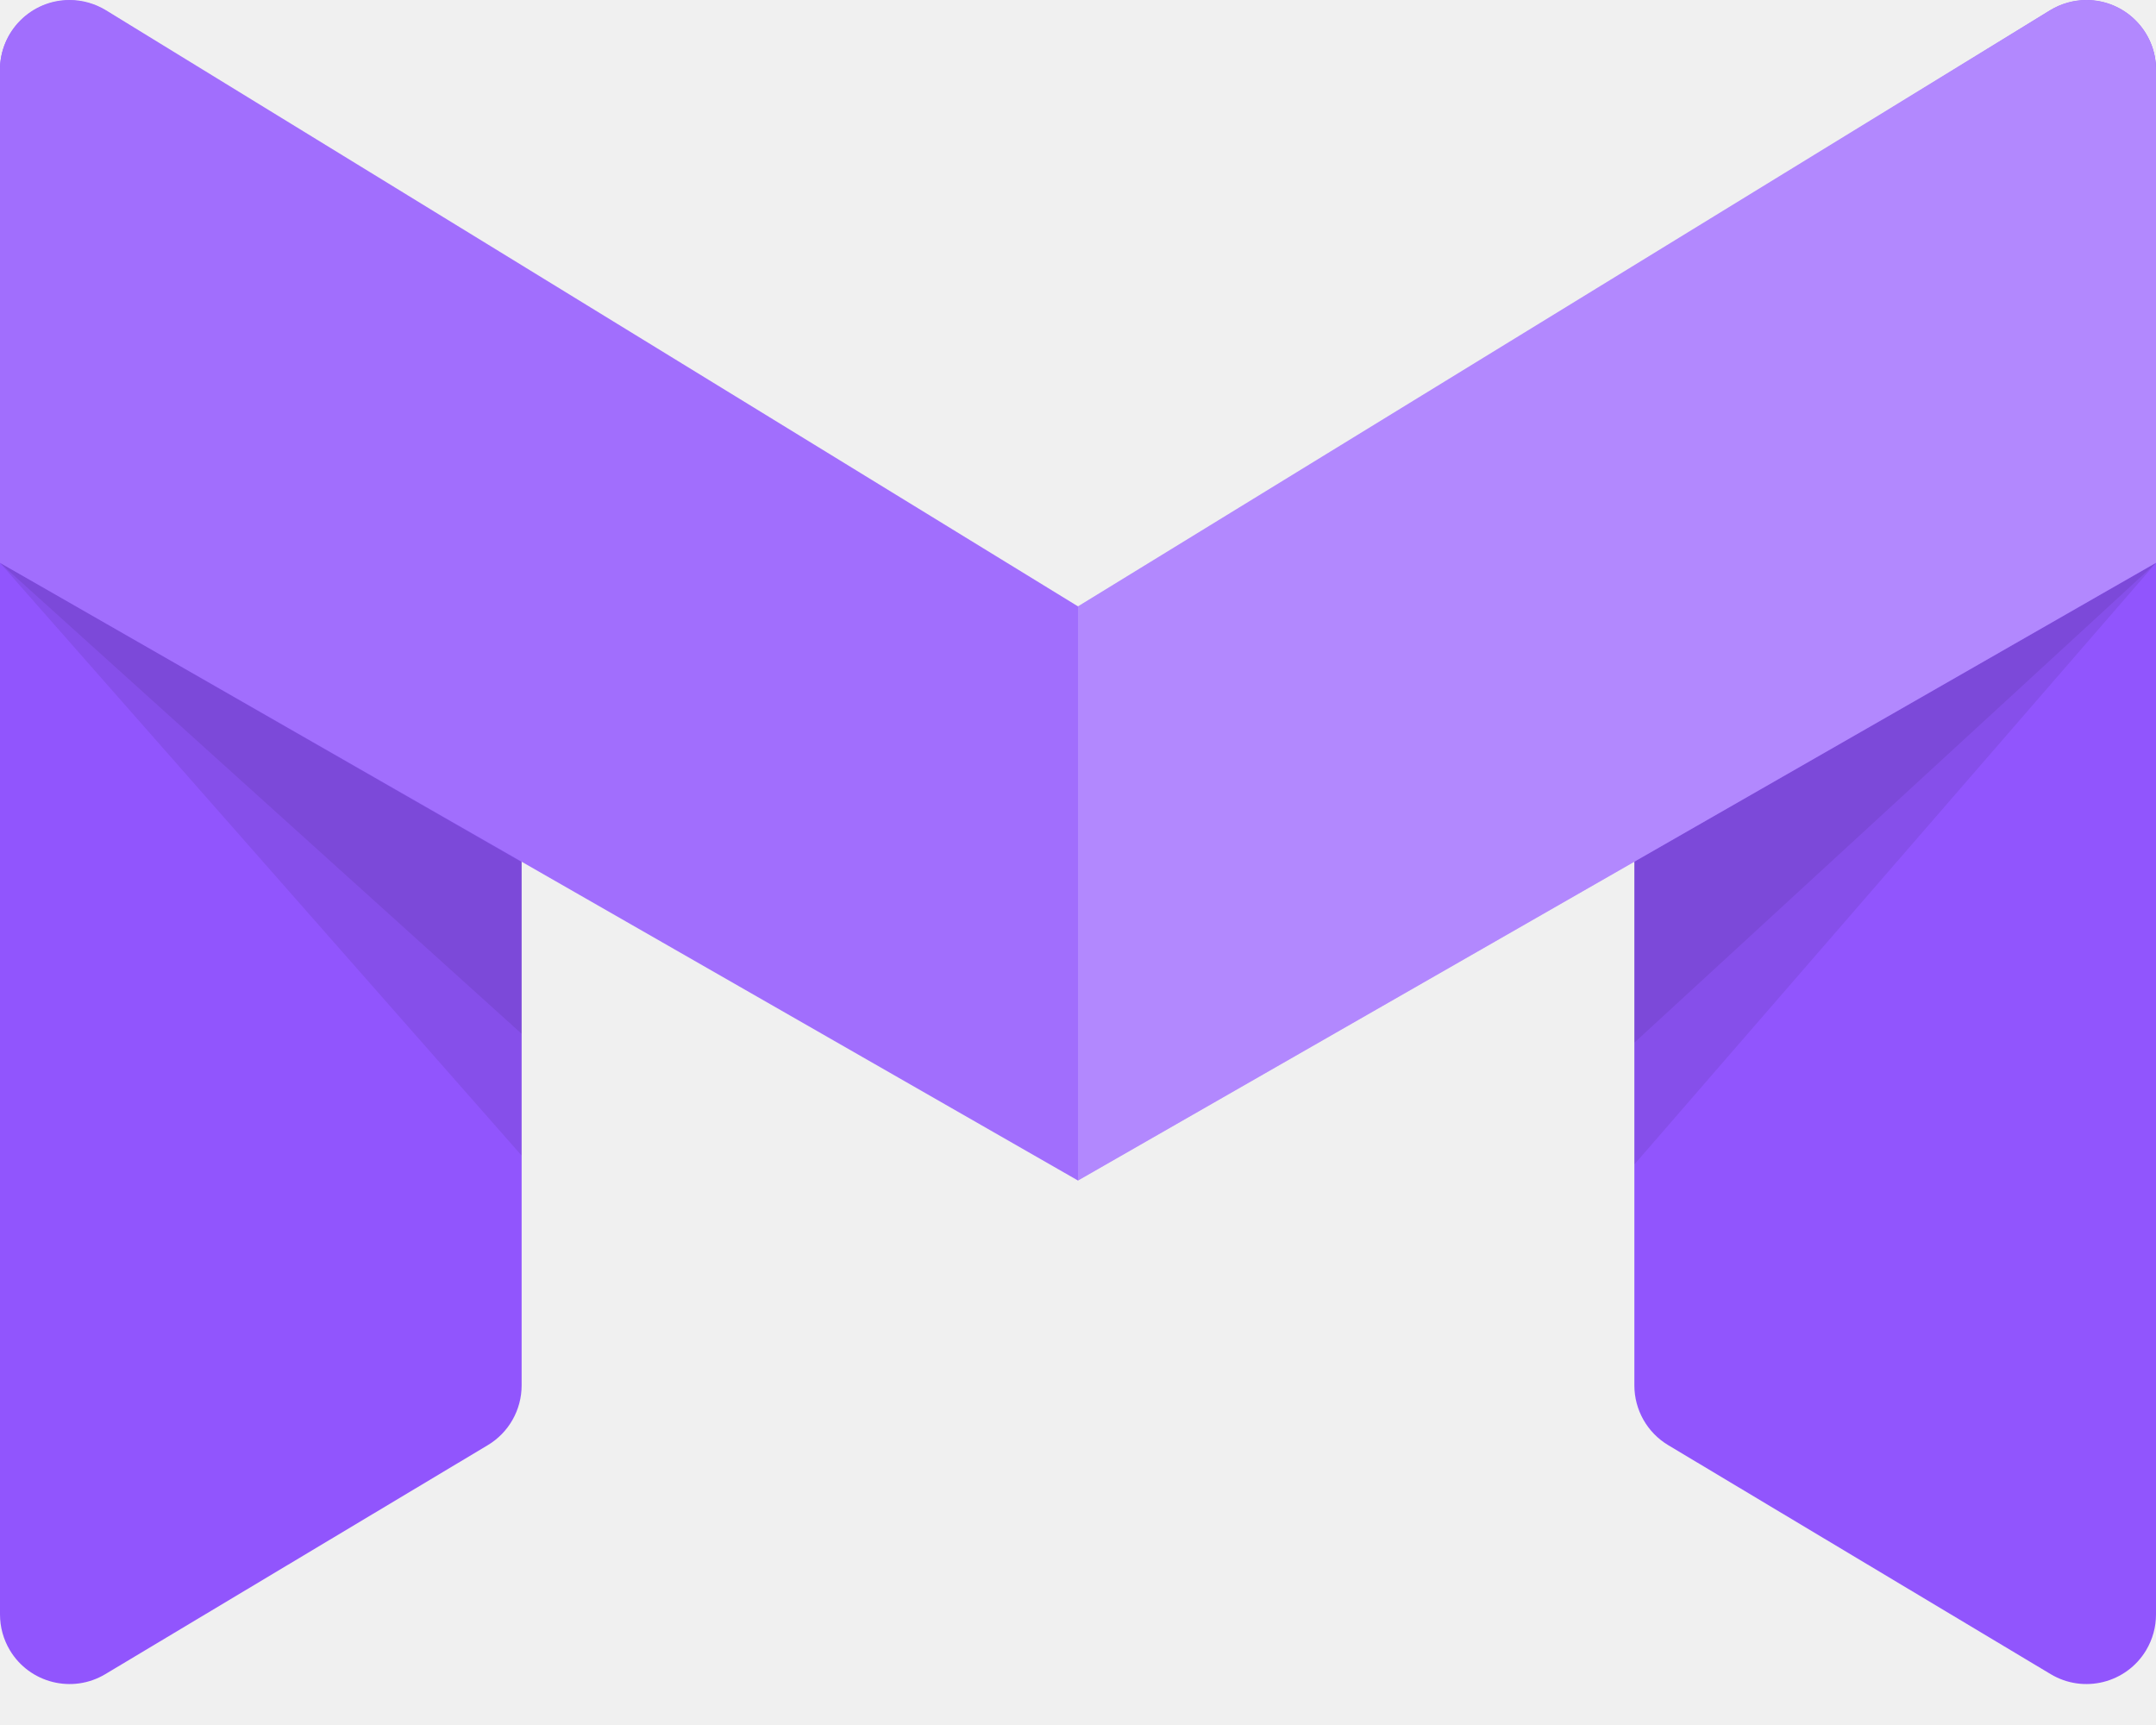
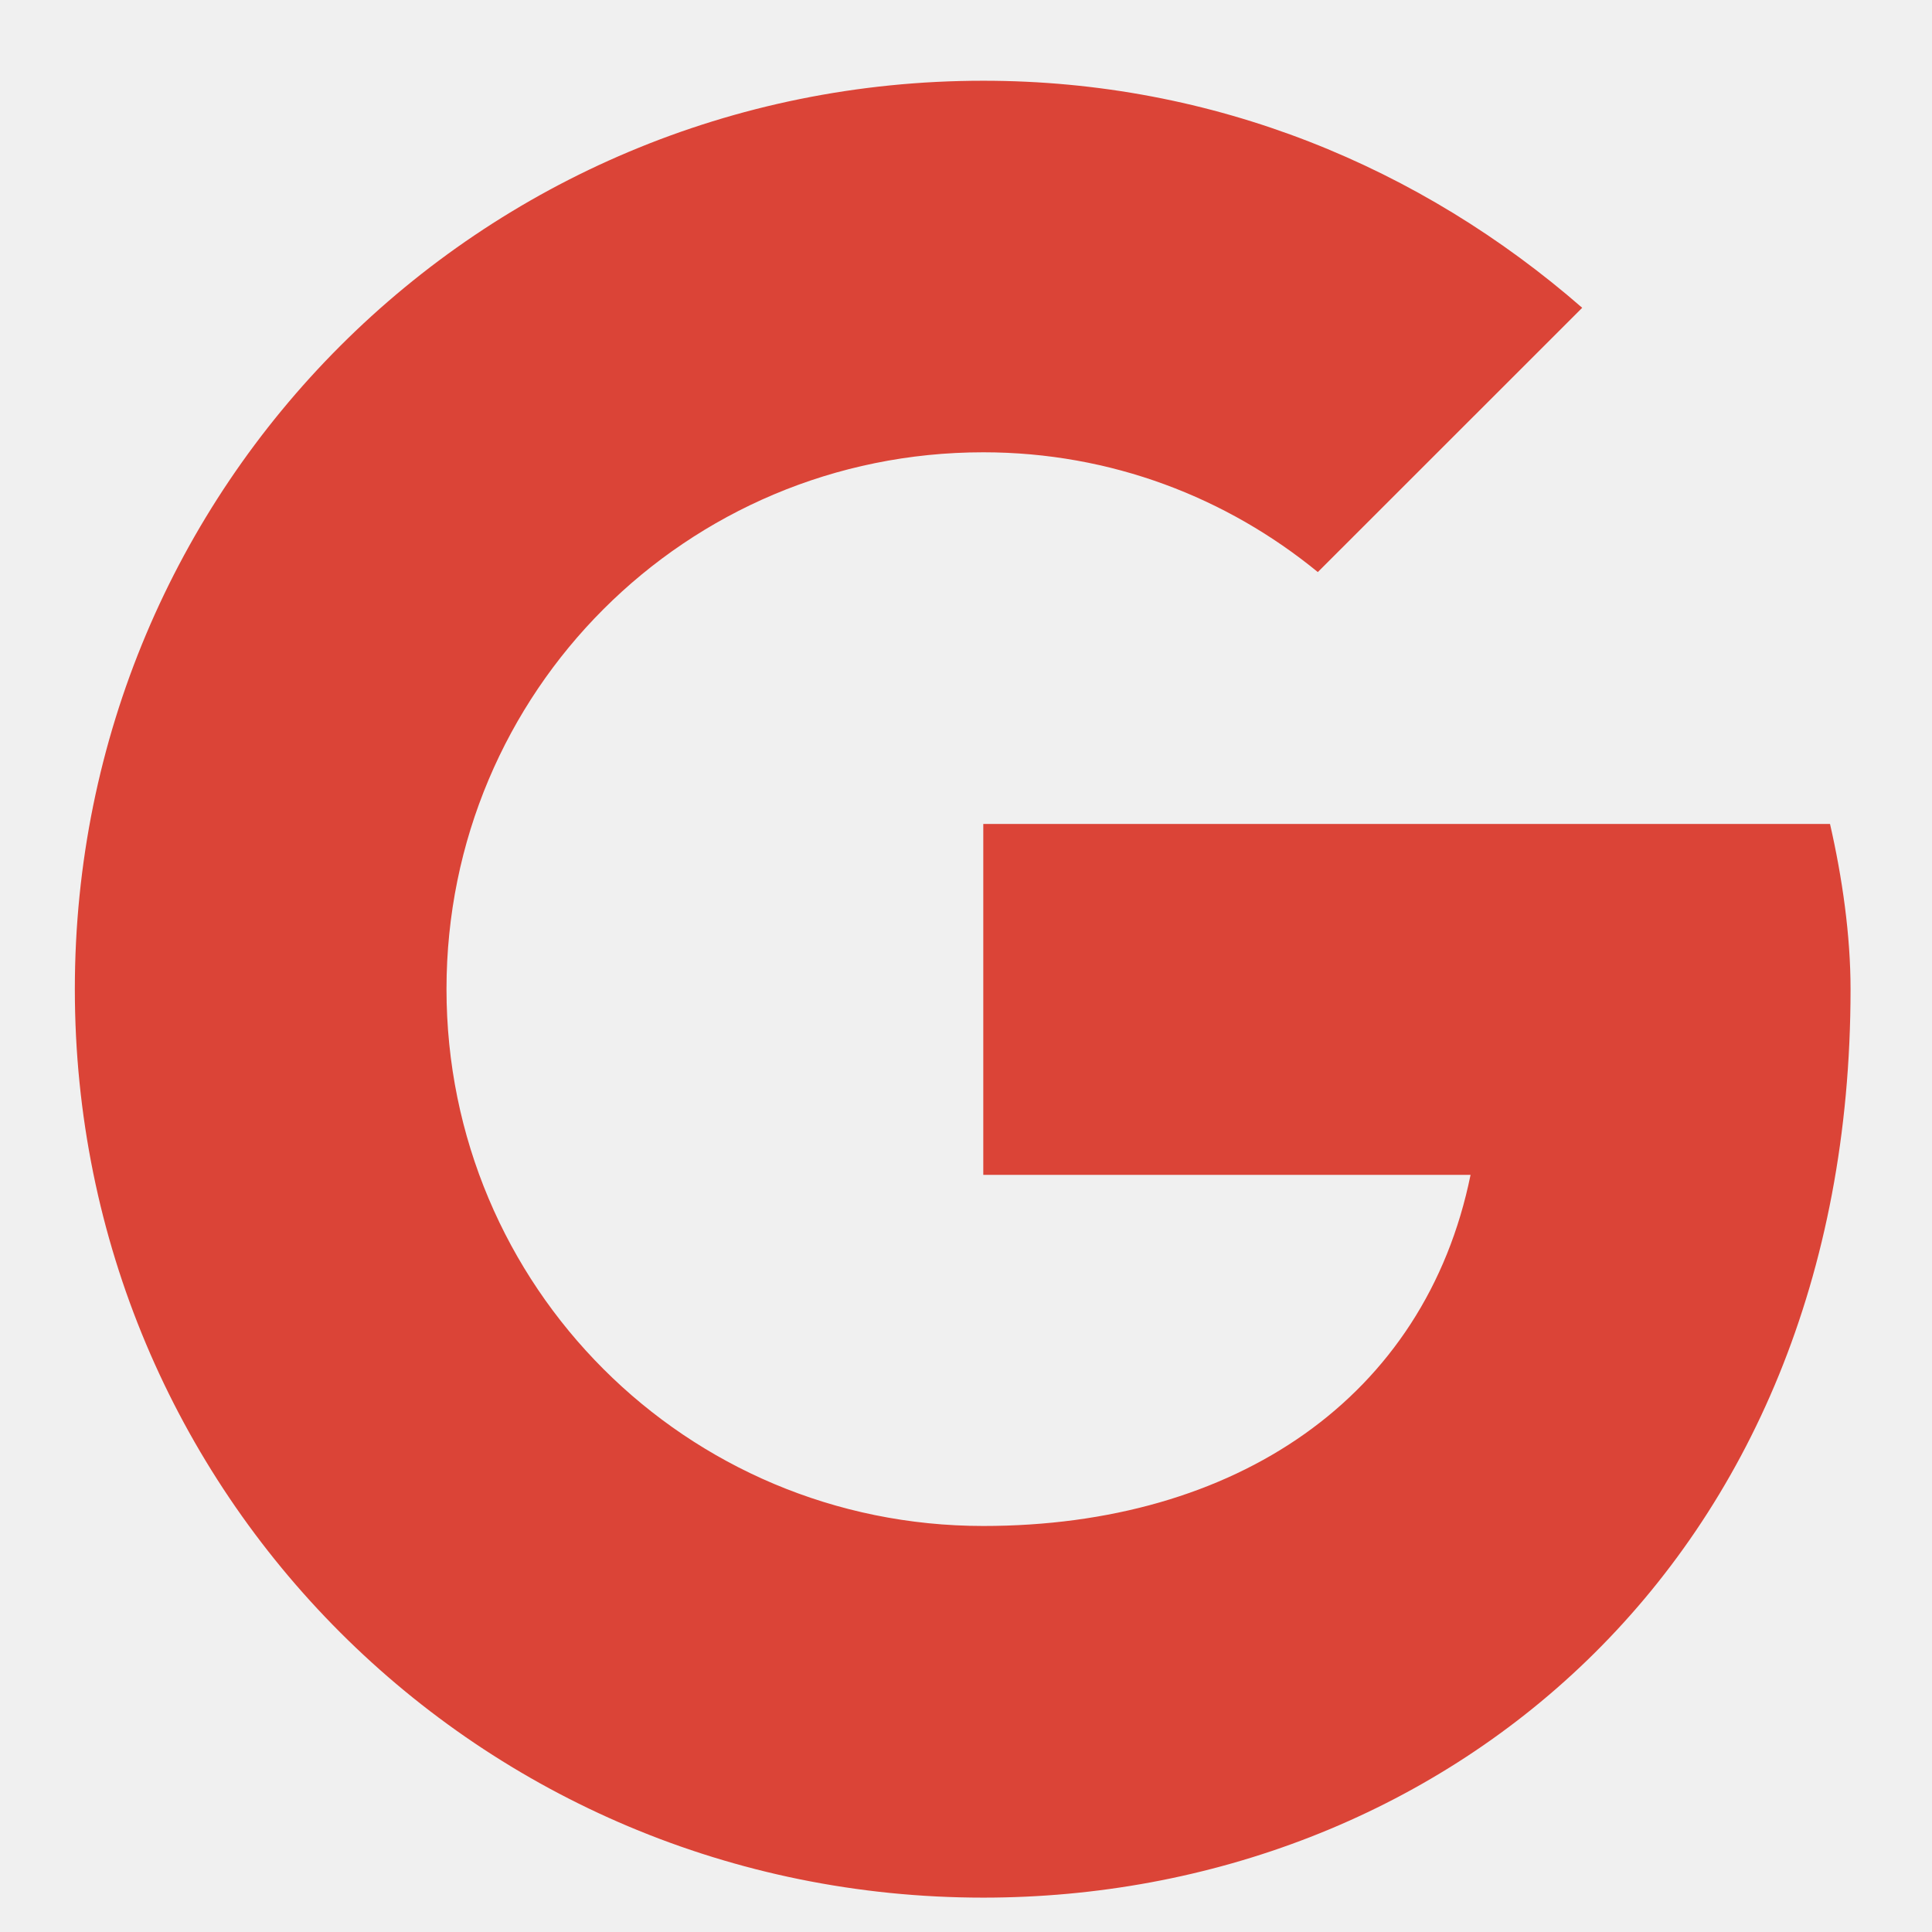
- <svg xmlns="http://www.w3.org/2000/svg" width="35" height="28" viewBox="0 0 35 28" fill="none">
-   <path fill-rule="evenodd" clip-rule="evenodd" d="M1.722 0.176L7.932 4.01C8.265 4.216 8.468 4.58 8.468 4.971V22.488C8.468 22.886 8.259 23.254 7.918 23.458L1.709 27.175C1.174 27.495 0.48 27.321 0.16 26.786C0.055 26.61 0 26.41 0 26.206V1.137C0 0.513 0.505 0.007 1.129 0.007C1.338 0.007 1.544 0.066 1.722 0.176Z" fill="#9155FD" />
-   <path opacity="0.078" fill-rule="evenodd" clip-rule="evenodd" d="M0 9.137L8.468 13.995V18.757L0 9.137Z" fill="black" />
-   <path opacity="0.078" fill-rule="evenodd" clip-rule="evenodd" d="M0 9.137L8.468 13.871V16.78L0 9.137Z" fill="black" />
-   <path fill-rule="evenodd" clip-rule="evenodd" d="M33.279 0.171L27.07 3.993C26.736 4.198 26.532 4.563 26.532 4.955V22.488C26.532 22.886 26.741 23.254 27.082 23.458L33.291 27.175C33.826 27.495 34.52 27.321 34.84 26.786C34.945 26.61 35 26.41 35 26.206V1.133C35 0.51 34.495 0.004 33.871 0.004C33.662 0.004 33.457 0.062 33.279 0.171Z" fill="#9155FD" />
-   <path opacity="0.078" fill-rule="evenodd" clip-rule="evenodd" d="M35 9.137L26.532 13.985V18.901L35 9.137Z" fill="black" />
-   <path opacity="0.078" fill-rule="evenodd" clip-rule="evenodd" d="M35 9.137L26.532 13.867V16.924L35 9.137Z" fill="black" />
-   <path fill-rule="evenodd" clip-rule="evenodd" d="M1.719 0.166L17.5 9.843V19.162L0 9.135V1.13C0 0.506 0.505 0 1.129 0C1.337 0 1.541 0.058 1.719 0.166Z" fill="#9155FD" />
-   <path fill-rule="evenodd" clip-rule="evenodd" d="M1.719 0.166L17.5 9.843V19.162L0 9.135V1.13C0 0.506 0.505 0 1.129 0C1.337 0 1.541 0.058 1.719 0.166Z" fill="white" fill-opacity="0.15" />
-   <path fill-rule="evenodd" clip-rule="evenodd" d="M33.281 0.166L17.5 9.843V19.162L35 9.135V1.13C35 0.506 34.495 0 33.871 0C33.663 0 33.459 0.058 33.281 0.166Z" fill="#9155FD" />
-   <path fill-rule="evenodd" clip-rule="evenodd" d="M33.281 0.166L17.5 9.843V19.162L35 9.135V1.13C35 0.506 34.495 0 33.871 0C33.663 0 33.459 0.058 33.281 0.166Z" fill="white" fill-opacity="0.3" />
+ <svg xmlns="http://www.w3.org/2000/svg" width="19" height="19" viewBox="0 0 19 19" fill="none">
+   <path d="M17.997 8.103H9.67V11.554H14.462C14.016 13.747 12.149 15.007 9.67 15.007C6.747 15.007 4.391 12.651 4.391 9.727C4.391 6.804 6.747 4.448 9.67 4.448C10.929 4.448 12.067 4.895 12.96 5.626L15.56 3.027C13.976 1.646 11.945 0.794 9.67 0.794C4.716 0.794 0.736 4.773 0.736 9.728C0.736 14.683 4.715 18.662 9.67 18.662C14.137 18.662 18.199 15.413 18.199 9.728C18.199 9.2 18.118 8.631 17.997 8.103Z" fill="#DB4437" />
</svg>
